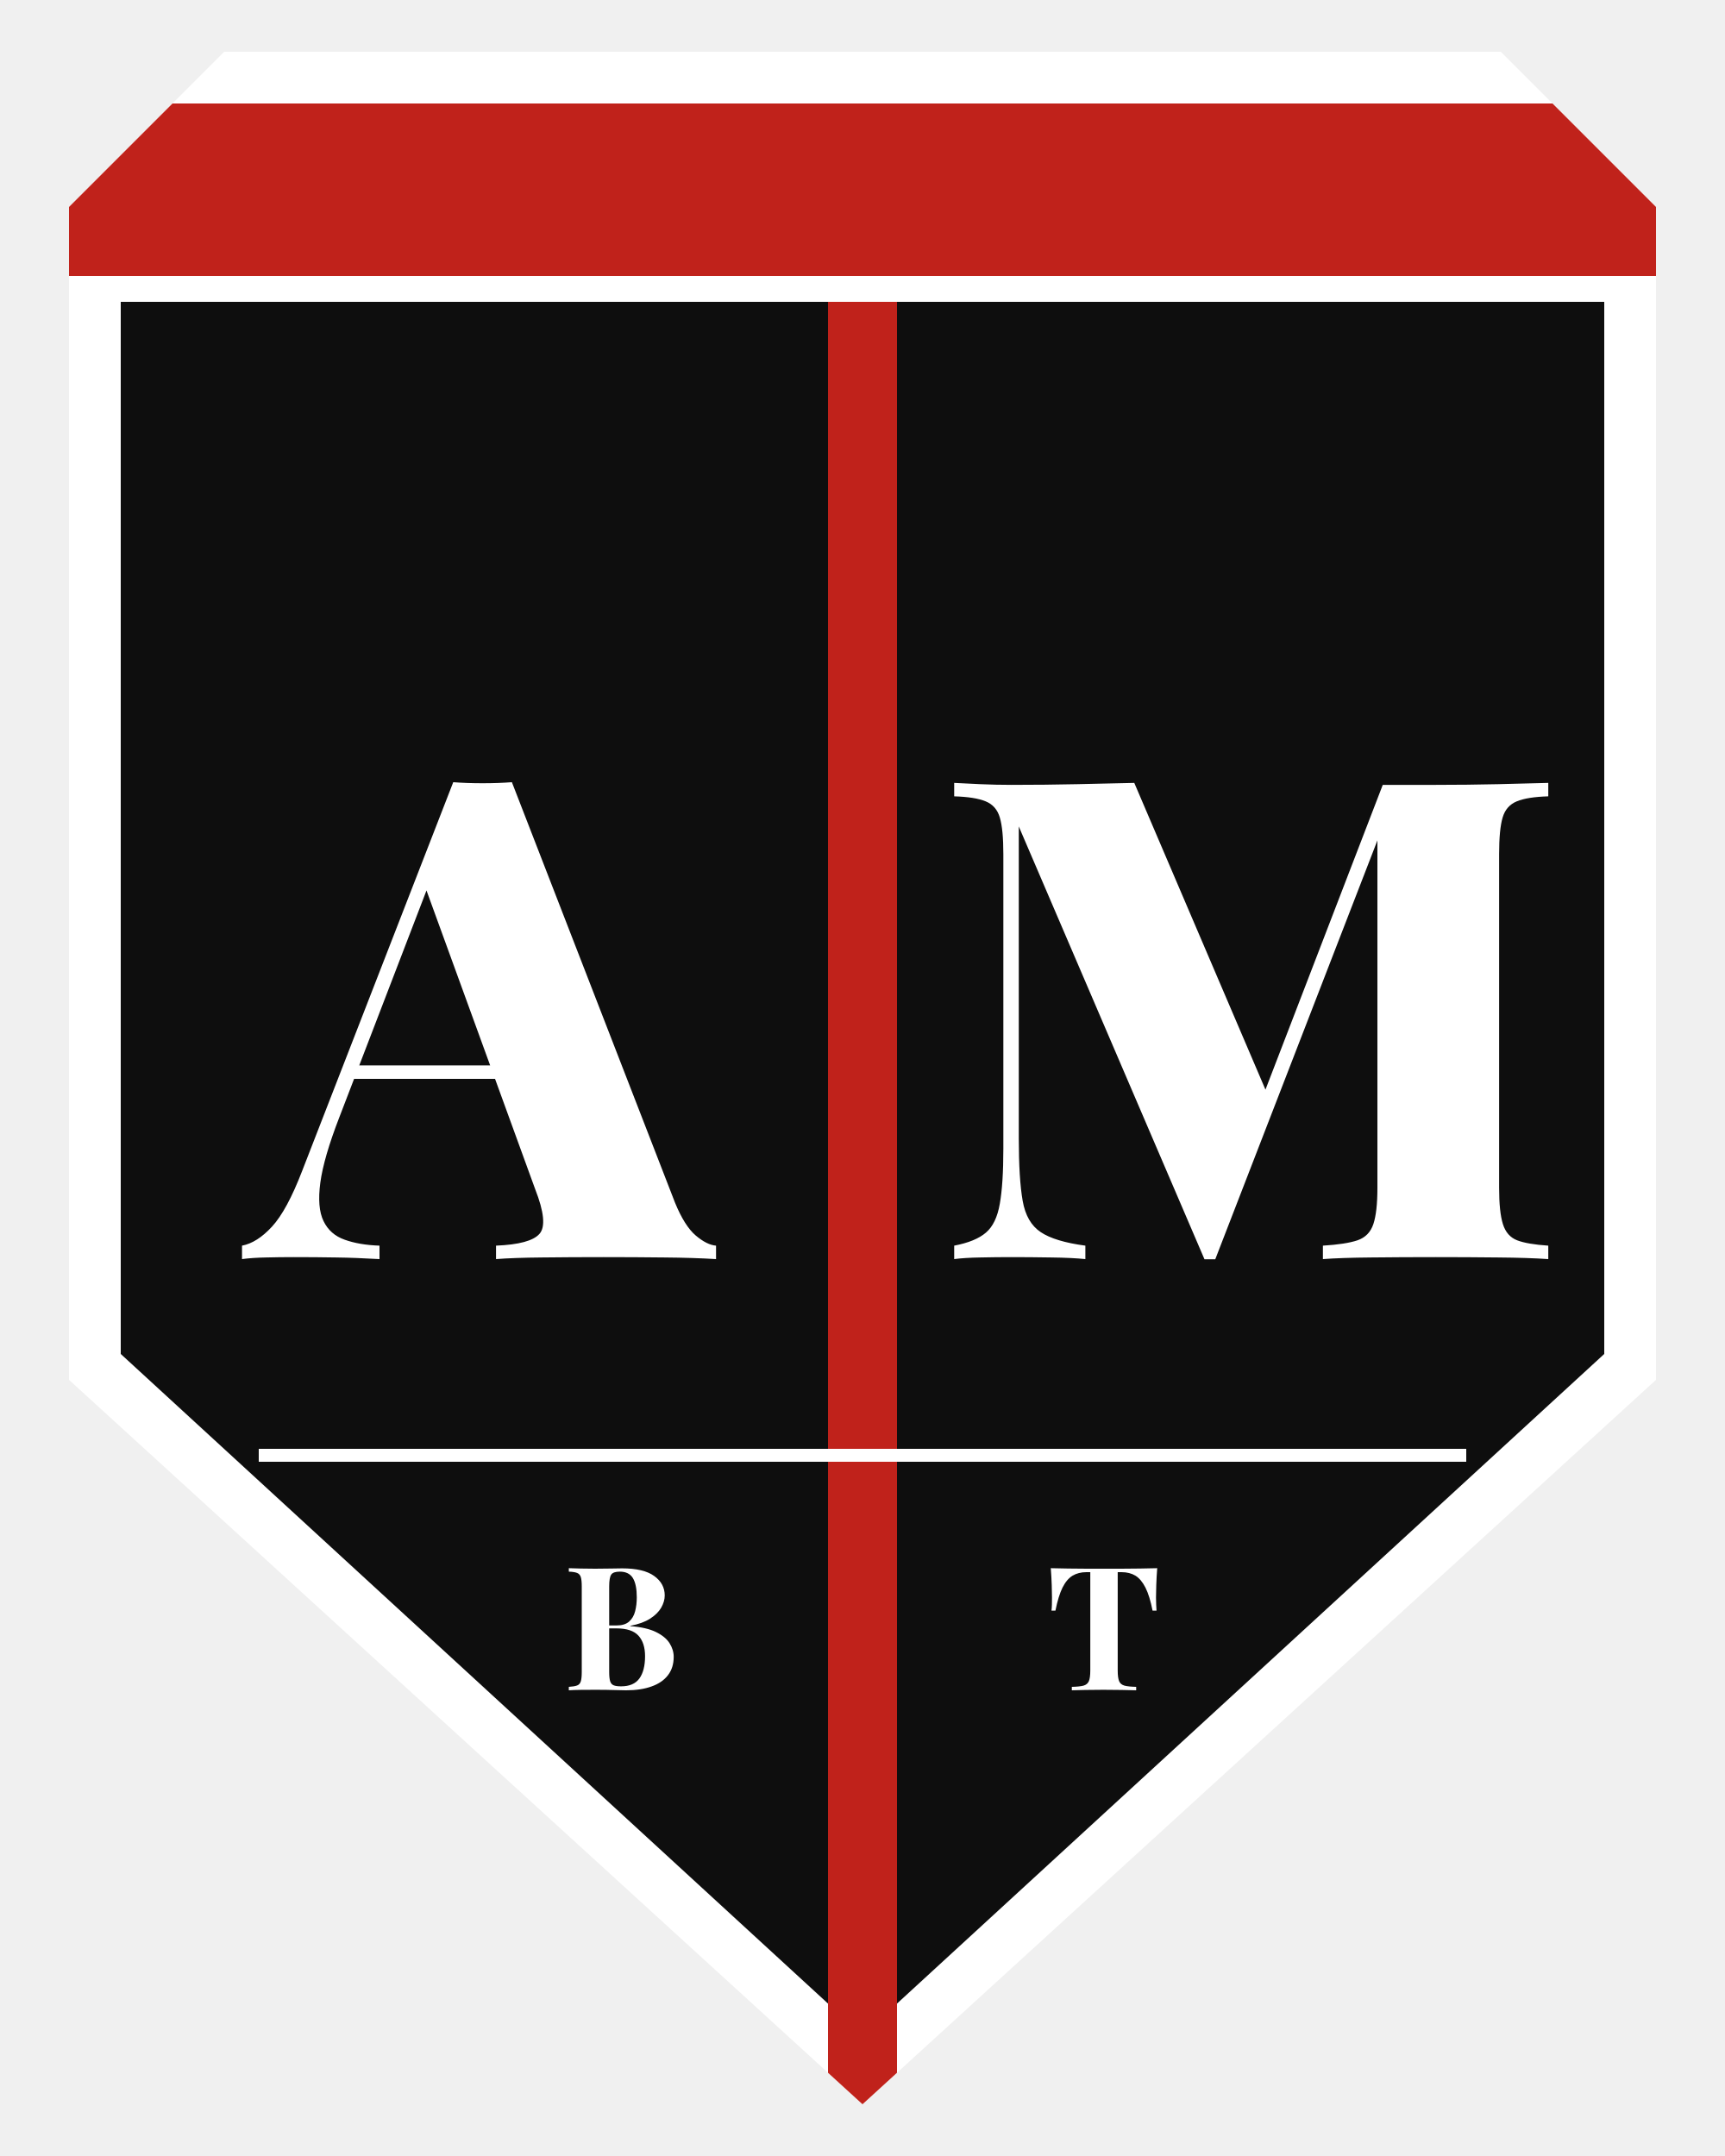
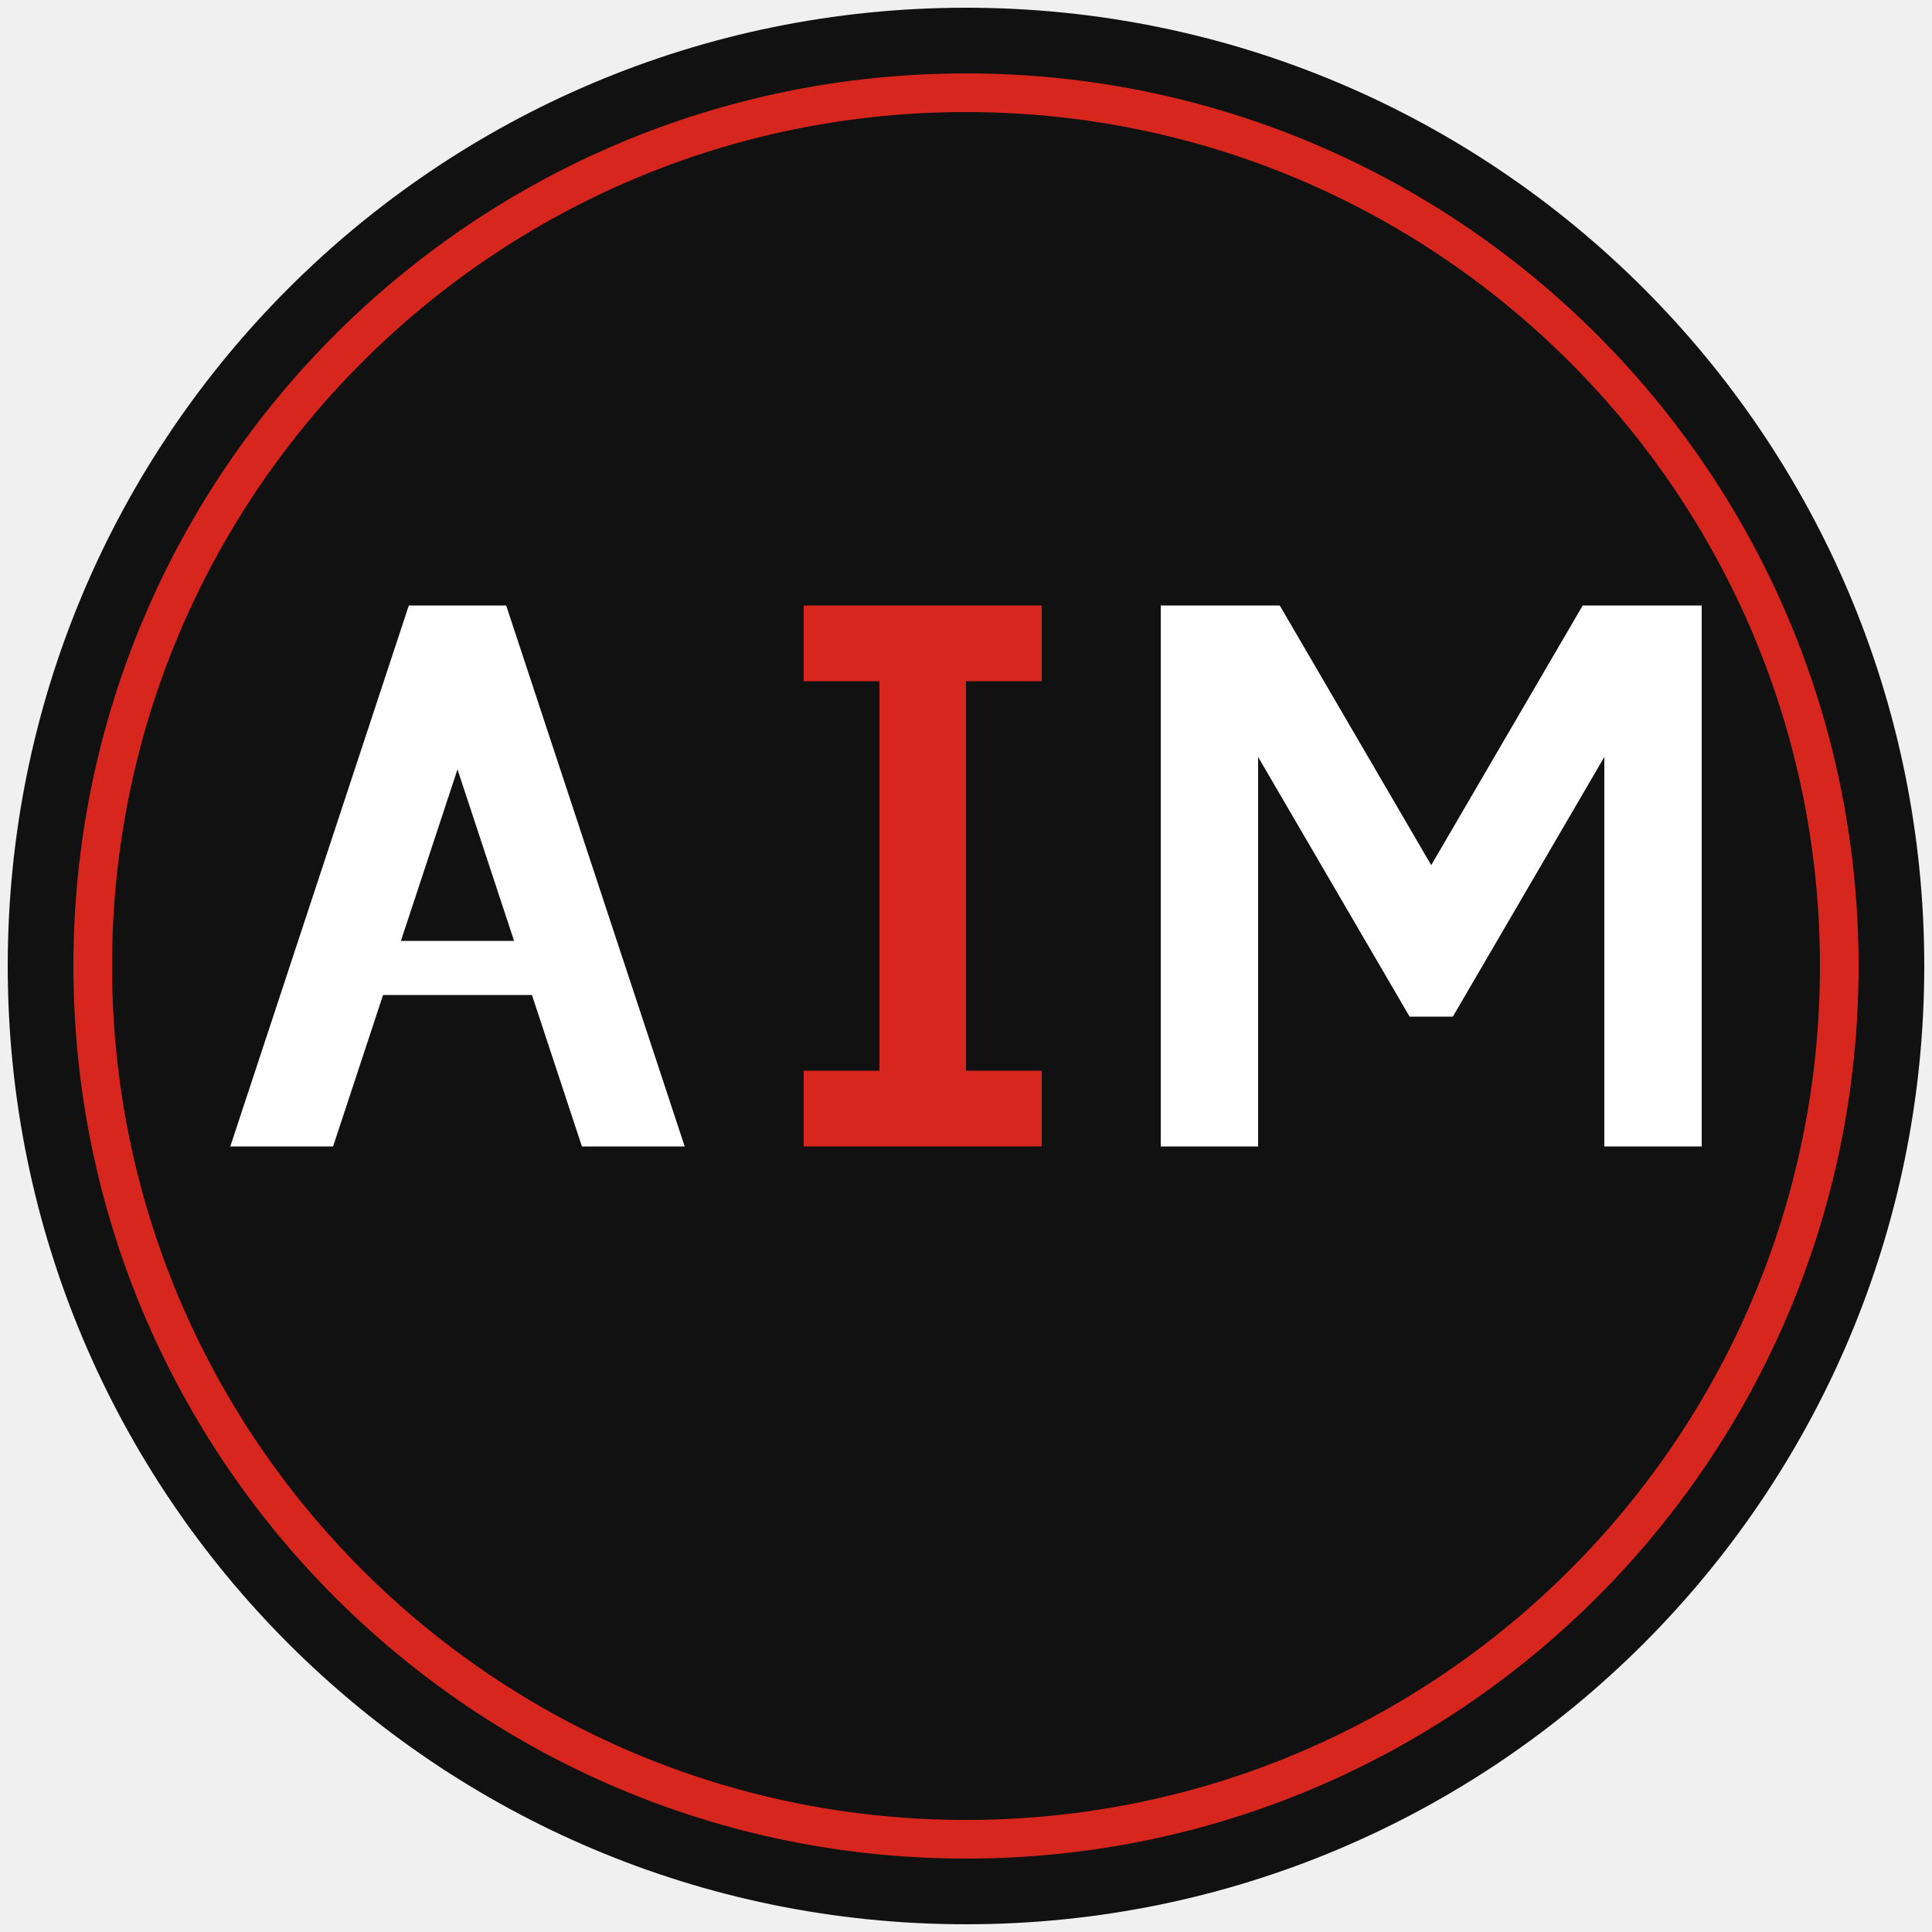
- <svg xmlns="http://www.w3.org/2000/svg" viewBox="0 0 200 250">
-   <defs>
-     <clipPath id="aimc">
-       <path d="M26 6H174L192 24V160L100 244L8 160V24Z" />
-     </clipPath>
-   </defs>
-   <path d="M26 6H174L192 24V160L100 244L8 160V24Z" fill="#fff" />
-   <g clip-path="url(#aimc)">
-     <path d="M30 12H170L186 28V157L100 236L14 157V28Z" fill="#0E0E0E" />
-     <rect x="0" y="12" width="200" height="20" fill="#C0221B" />
-     <rect x="0" y="32" width="200" height="3" fill="#fff" />
-     <rect x="96" y="35" width="8" height="220" fill="#C0221B" />
-     <rect x="30" y="168" width="140" height="1.5" fill="#fff" />
+ <svg xmlns="http://www.w3.org/2000/svg" viewBox="0 0 500 500">
+   <g transform="translate(250,250)">
+     <circle r="248" fill="#111111" />
+     <circle r="226" fill="none" stroke="#D7261E" stroke-width="10" />
+     <g transform="translate(-190.4,-93.3) scale(1.4)">
+       <path d="M0,100 L33,0 L51,0 L84,100 L65,100 L42,30.3 L19,100 Z M27,62 H57 V72 H27 Z" fill="#FFFFFF" />
+       <path transform="translate(106,0)" d="M0,0 H44 V14 H30 V86 H44 V100 H0 V86 H14 V14 H0 Z" fill="#D7261E" />
+       <path transform="translate(172,0)" d="M0,0 L22,0 L50,48 L78,0 L100,0 L100,100 L82,100 L82,28 L54,76 L46,76 L18,28 L18,100 L0,100 Z" fill="#FFFFFF" />
+     </g>
  </g>
-   <path fill="#fff" d="M59.35 90.7 78.26 139.45Q79.37 142.16 80.66 143.26Q81.96 144.36 83.02 144.44V146Q80.46 145.84 77.01 145.81Q73.57 145.77 69.99 145.77Q66.2 145.77 62.86 145.81Q59.53 145.84 57.51 146V144.44Q61.49 144.28 62.55 143.07Q63.61 141.87 62.05 137.89L49.17 102.49L50.66 100.1L39.34 129.56Q37.53 134.24 37.14 137.13Q36.75 140.03 37.51 141.59Q38.26 143.15 39.96 143.75Q41.65 144.36 44 144.44V146Q41.26 145.84 38.94 145.81Q36.62 145.77 34.04 145.77Q32.46 145.77 30.85 145.81Q29.23 145.84 28.06 146V144.44Q29.81 144.11 31.54 142.23Q33.27 140.35 35.03 135.78L52.55 90.7Q54.11 90.82 55.95 90.82Q57.79 90.82 59.35 90.7ZM63.44 123.54V125.1H40.2L40.98 123.54Z M179.51 90.78V92.34Q177.1 92.41 175.86 92.92Q174.62 93.43 174.22 94.79Q173.81 96.16 173.81 99.04V137.73Q173.81 140.54 174.25 141.94Q174.69 143.35 175.9 143.82Q177.1 144.28 179.51 144.44V146Q177.21 145.84 173.68 145.81Q170.15 145.77 166.48 145.77Q162.5 145.77 159.01 145.81Q155.51 145.84 153.38 146V144.44Q156.03 144.28 157.39 143.82Q158.76 143.35 159.23 141.94Q159.7 140.54 159.7 137.73V95.77L160.38 95.69L140.9 146.02H139.65L118.12 95.83V131.96Q118.12 136.7 118.57 139.24Q119.01 141.77 120.66 142.87Q122.3 143.97 125.84 144.44V146Q124.31 145.84 121.87 145.81Q119.42 145.77 117.26 145.77Q115.5 145.77 113.67 145.81Q111.83 145.84 110.63 146V144.44Q113.1 143.97 114.31 142.93Q115.52 141.9 115.92 139.58Q116.33 137.26 116.33 133.21V99.04Q116.33 96.16 115.92 94.79Q115.52 93.43 114.28 92.92Q113.04 92.41 110.63 92.34V90.78Q111.83 90.85 113.67 90.93Q115.5 91.01 117.26 91.01Q121.23 91.01 124.9 90.93Q128.57 90.85 131.51 90.78L147.4 127.94L145.27 130.12L160.32 91.01Q161.75 91.01 163.37 91.01Q164.98 91.01 166.48 91.01Q170.15 91.01 173.68 90.93Q177.21 90.85 179.51 90.78Z M65.95 181.84Q66.47 181.86 67.31 181.88Q68.15 181.9 68.99 181.9Q69.97 181.9 70.86 181.88Q71.76 181.86 72.13 181.86Q74.62 181.86 75.84 182.74Q77.07 183.62 77.07 185Q77.07 185.7 76.66 186.42Q76.24 187.14 75.36 187.7Q74.48 188.26 73.08 188.52V188.56Q74.95 188.7 76.05 189.24Q77.15 189.78 77.63 190.54Q78.11 191.3 78.11 192.12Q78.11 193.38 77.45 194.24Q76.79 195.11 75.55 195.55Q74.31 196 72.59 196Q72.13 196 71.22 195.97Q70.31 195.94 69.03 195.94Q68.15 195.94 67.31 195.95Q66.47 195.96 65.95 196V195.6Q66.6 195.56 66.91 195.44Q67.23 195.32 67.34 194.96Q67.45 194.6 67.45 193.88V183.96Q67.45 183.22 67.34 182.87Q67.23 182.52 66.91 182.39Q66.58 182.26 65.95 182.24ZM71.87 182.24Q71.1 182.24 70.87 182.58Q70.63 182.92 70.63 183.96V193.88Q70.63 194.58 70.74 194.94Q70.85 195.3 71.15 195.42Q71.44 195.54 72.01 195.54Q73.47 195.54 74.13 194.63Q74.79 193.72 74.79 192.04Q74.79 190.5 74.02 189.66Q73.25 188.82 71.47 188.82H69.77Q69.77 188.82 69.77 188.65Q69.77 188.48 69.77 188.48H71.49Q72.43 188.48 72.94 188.03Q73.45 187.58 73.64 186.83Q73.83 186.08 73.83 185.22Q73.83 183.74 73.38 182.99Q72.92 182.24 71.87 182.24Z M134.17 181.84Q134.09 182.85 134.06 183.8Q134.03 184.74 134.03 185.24Q134.03 185.68 134.05 186.08Q134.07 186.48 134.09 186.76H133.63Q133.3 185.07 132.81 184.1Q132.32 183.13 131.65 182.71Q130.97 182.3 130.03 182.3H129.59V193.72Q129.59 194.53 129.75 194.93Q129.91 195.33 130.38 195.46Q130.84 195.58 131.73 195.6V196Q131.1 195.97 130.07 195.96Q129.03 195.94 127.92 195.94Q126.82 195.94 125.84 195.96Q124.87 195.97 124.27 196V195.6Q125.16 195.58 125.62 195.46Q126.08 195.33 126.25 194.93Q126.41 194.53 126.41 193.72V182.3H125.96Q125.04 182.3 124.35 182.71Q123.67 183.13 123.19 184.09Q122.71 185.06 122.37 186.76H121.91Q121.95 186.48 121.96 186.08Q121.97 185.68 121.97 185.24Q121.97 184.74 121.94 183.8Q121.91 182.85 121.83 181.84Q122.74 181.86 123.83 181.88Q124.92 181.9 126.02 181.9Q127.12 181.9 128.01 181.9Q128.9 181.9 129.99 181.9Q131.08 181.9 132.18 181.88Q133.28 181.86 134.17 181.84Z" />
</svg>
